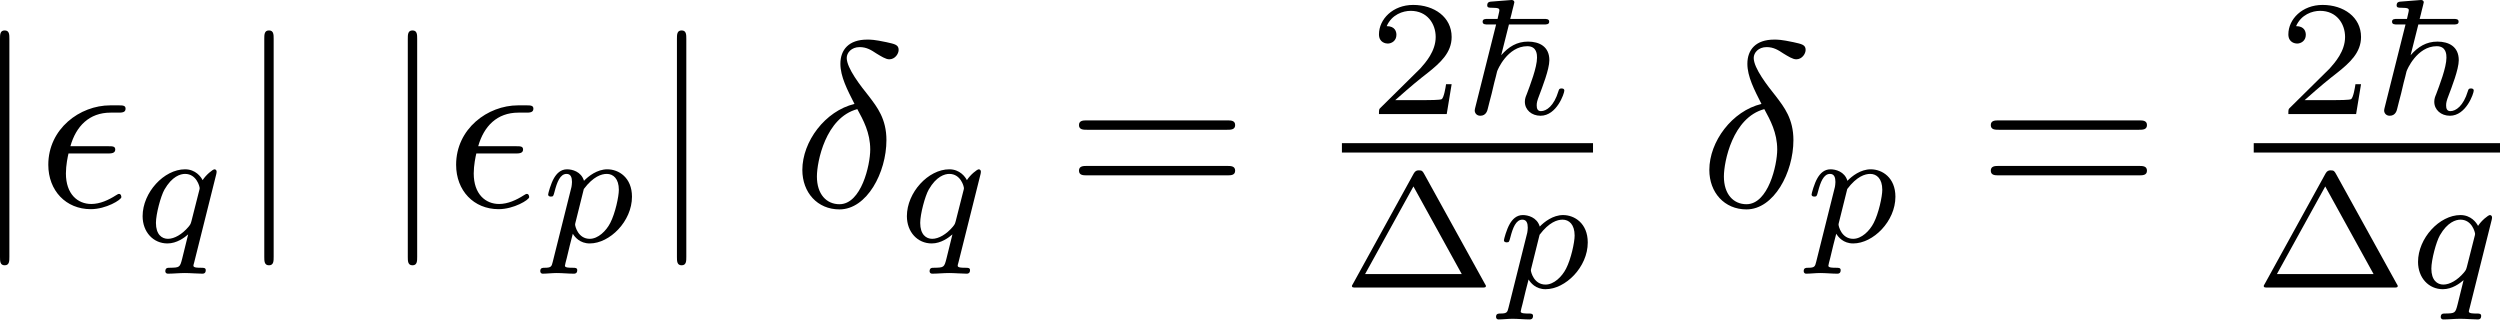
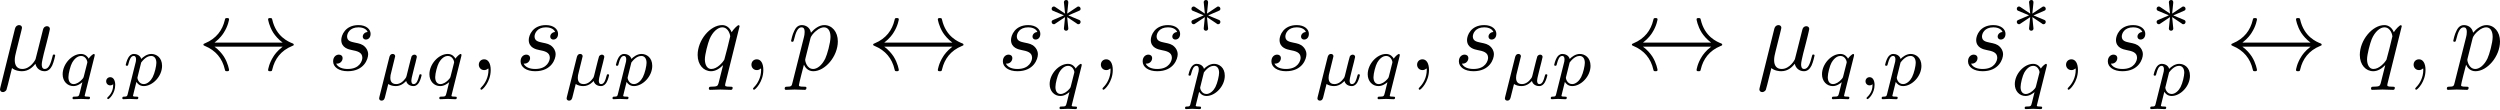
- <svg xmlns="http://www.w3.org/2000/svg" xmlns:xlink="http://www.w3.org/1999/xlink" version="1.1" width="106.052pt" height="13.551pt" viewBox="-70.814 -72.036 106.052 13.551">
+ <svg xmlns="http://www.w3.org/2000/svg" xmlns:xlink="http://www.w3.org/1999/xlink" version="1.1" width="244.592pt" height="10.674pt" viewBox="-71.701 -71.998 244.592 10.674">
  <defs>
-     <path id="g0-126" d="M1.981-3.801H3.452C3.571-3.801 3.689-3.801 3.689-3.919S3.578-4.038 3.459-4.038H2.036C2.085-4.212 2.085-4.226 2.127-4.4C2.155-4.512 2.211-4.721 2.211-4.742C2.211-4.77 2.197-4.84 2.092-4.84L1.206-4.77C1.151-4.763 1.06-4.749 1.06-4.61C1.06-4.512 1.151-4.512 1.241-4.512C1.576-4.512 1.576-4.463 1.576-4.4C1.576-4.394 1.576-4.352 1.499-4.038H1.095C.976-4.038 .865-4.038 .865-3.919S.983-3.801 1.102-3.801H1.437L.551-.272C.544-.237 .53-.195 .53-.153C.53-.042 .614 .07 .767 .07C1.011 .07 1.067-.146 1.088-.244C1.123-.377 1.2-.697 1.248-.865C1.269-.969 1.339-1.234 1.36-1.339C1.381-1.402 1.471-1.771 1.478-1.806C1.492-1.869 1.918-2.88 2.762-2.88C3.173-2.88 3.173-2.511 3.173-2.392C3.173-1.981 2.88-1.227 2.734-.837C2.692-.739 2.657-.649 2.657-.523C2.657-.181 2.943 .07 3.32 .07C4.01 .07 4.331-.879 4.331-.997C4.331-1.088 4.233-1.088 4.212-1.088C4.115-1.088 4.108-1.053 4.08-.969C3.891-.342 3.571-.126 3.34-.126C3.194-.126 3.159-.237 3.159-.37C3.159-.481 3.18-.572 3.264-.788C3.389-1.123 3.696-1.897 3.696-2.287C3.696-2.866 3.271-3.075 2.79-3.075C2.322-3.075 1.967-2.859 1.653-2.497L1.981-3.801Z" />
-     <path id="g5-1" d="M3.494-4.812C3.424-4.937 3.403-4.972 3.264-4.972C3.18-4.972 3.11-4.951 3.048-4.84L.474-.167C.425-.091 .425-.077 .425-.07C.425 0 .481 0 .593 0H5.942C6.053 0 6.109 0 6.109-.07C6.109-.077 6.109-.091 6.06-.167L3.494-4.812ZM3.034-4.289L5.084-.572H.983L3.034-4.289Z" />
-     <path id="g5-50" d="M3.522-1.269H3.285C3.264-1.116 3.194-.704 3.103-.635C3.048-.593 2.511-.593 2.413-.593H1.13C1.862-1.241 2.106-1.437 2.525-1.764C3.041-2.176 3.522-2.608 3.522-3.271C3.522-4.115 2.783-4.631 1.89-4.631C1.025-4.631 .439-4.024 .439-3.382C.439-3.027 .739-2.992 .809-2.992C.976-2.992 1.179-3.11 1.179-3.361C1.179-3.487 1.13-3.731 .767-3.731C.983-4.226 1.458-4.38 1.785-4.38C2.483-4.38 2.845-3.836 2.845-3.271C2.845-2.664 2.413-2.183 2.19-1.932L.509-.272C.439-.209 .439-.195 .439 0H3.313L3.522-1.269Z" />
-     <path id="g4-61" d="M6.844-3.258C6.994-3.258 7.183-3.258 7.183-3.457S6.994-3.656 6.854-3.656H.887C.747-3.656 .558-3.656 .558-3.457S.747-3.258 .897-3.258H6.844ZM6.854-1.325C6.994-1.325 7.183-1.325 7.183-1.524S6.994-1.724 6.844-1.724H.897C.747-1.724 .558-1.724 .558-1.524S.747-1.325 .887-1.325H6.854Z" />
+     <path id="g1-3" d="M2.253-1.736C2.824-1.988 3.082-2.085 3.257-2.169C3.389-2.225 3.452-2.253 3.452-2.385C3.452-2.504 3.361-2.608 3.236-2.608C3.187-2.608 3.173-2.608 3.089-2.545L2.141-1.911L2.246-2.943C2.26-3.068 2.246-3.243 2.036-3.243C1.953-3.243 1.82-3.187 1.82-3.034C1.82-2.971 1.848-2.762 1.855-2.692C1.869-2.573 1.918-2.071 1.932-1.911L.99-2.545C.921-2.587 .9-2.608 .837-2.608C.711-2.608 .621-2.504 .621-2.385C.621-2.246 .704-2.211 .767-2.183L1.82-1.743C1.248-1.492 .99-1.395 .816-1.311C.683-1.255 .621-1.227 .621-1.095C.621-.976 .711-.872 .837-.872C.886-.872 .9-.872 .983-.934L1.932-1.569L1.82-.446C1.82-.293 1.953-.237 2.036-.237S2.253-.293 2.253-.446C2.253-.509 2.225-.718 2.218-.788C2.204-.907 2.155-1.409 2.141-1.569L2.978-1.011C3.159-.872 3.173-.872 3.236-.872C3.361-.872 3.452-.976 3.452-1.095C3.452-1.234 3.368-1.269 3.306-1.297L2.253-1.736Z" />
+     <path id="g0-36" d="M1.644-2.69C2.192-3.108 2.461-3.517 2.54-3.646C2.989-4.334 3.068-4.961 3.068-4.971C3.068-5.091 2.949-5.091 2.869-5.091C2.7-5.091 2.69-5.071 2.65-4.892C2.421-3.915 1.833-3.088 .707-2.62C.598-2.58 .558-2.56 .558-2.491S.608-2.401 .707-2.361C1.743-1.933 2.411-1.156 2.66-.04C2.69 .08 2.7 .11 2.869 .11C2.949 .11 3.068 .11 3.068-.01C3.068-.03 2.979-.658 2.56-1.325C2.361-1.624 2.072-1.973 1.644-2.291H8.309C7.761-1.873 7.492-1.465 7.412-1.335C6.964-.648 6.884-.02 6.884-.01C6.884 .11 7.004 .11 7.083 .11C7.253 .11 7.263 .09 7.303-.09C7.532-1.066 8.12-1.903 9.245-2.361C9.365-2.401 9.395-2.421 9.395-2.491S9.335-2.59 9.315-2.6C8.877-2.77 7.671-3.268 7.293-4.941C7.263-5.061 7.253-5.091 7.083-5.091C7.004-5.091 6.884-5.091 6.884-4.971C6.884-4.951 6.974-4.324 7.392-3.656C7.592-3.357 7.88-3.009 8.309-2.69H1.644Z" />
+     <path id="g3-22" d="M.377 1.123C.349 1.227 .349 1.262 .349 1.269C.349 1.423 .474 1.492 .586 1.492C.837 1.492 .893 1.262 .921 1.144C.934 1.109 1.074 .551 1.241-.133C1.458 .014 1.736 .07 1.988 .07C2.587 .07 2.978-.418 2.992-.432C3.124 .049 3.605 .07 3.71 .07C3.961 .07 4.135-.084 4.261-.3C4.414-.572 4.505-.969 4.505-.997C4.505-1.088 4.414-1.088 4.394-1.088C4.296-1.088 4.289-1.06 4.24-.872C4.156-.537 4.024-.126 3.731-.126C3.55-.126 3.501-.279 3.501-.467C3.501-.586 3.557-.837 3.605-1.018C3.654-1.206 3.724-1.492 3.759-1.646L3.919-2.267C3.961-2.441 4.038-2.748 4.038-2.783C4.038-2.922 3.926-3.006 3.808-3.006C3.731-3.006 3.599-2.971 3.522-2.838C3.501-2.797 3.445-2.573 3.41-2.434L3.264-1.855L3.048-.983C2.999-.809 2.999-.795 2.936-.704C2.72-.398 2.413-.126 2.015-.126C1.444-.126 1.444-.621 1.444-.746C1.444-.928 1.465-1.018 1.562-1.395C1.632-1.702 1.646-1.75 1.716-2.022L1.813-2.413C1.848-2.559 1.918-2.824 1.918-2.852C1.918-2.978 1.82-3.075 1.681-3.075C1.43-3.075 1.367-2.831 1.346-2.748L.377 1.123Z" />
+     <path id="g3-59" d="M1.471-.112C1.471 .272 1.402 .718 .928 1.165C.9 1.193 .879 1.213 .879 1.248C.879 1.297 .934 1.346 .976 1.346C1.074 1.346 1.667 .788 1.667-.042C1.667-.474 1.499-.802 1.179-.802C.948-.802 .781-.621 .781-.404C.781-.181 .941 0 1.186 0C1.353 0 1.465-.112 1.471-.112Z" />
    <path id="g3-112" d="M.523 .851C.474 1.046 .46 1.102 .181 1.102C.091 1.102-.007 1.102-.007 1.248C-.007 1.325 .056 1.353 .091 1.353C.272 1.353 .502 1.325 .69 1.325C.928 1.325 1.193 1.353 1.423 1.353C1.485 1.353 1.562 1.332 1.562 1.2C1.562 1.102 1.465 1.102 1.381 1.102C1.227 1.102 1.039 1.102 1.039 1.018C1.039 .983 1.088 .802 1.116 .697C1.2 .328 1.297-.049 1.374-.342C1.458-.202 1.674 .07 2.092 .07C2.943 .07 3.884-.872 3.884-1.911C3.884-2.727 3.32-3.075 2.838-3.075C2.406-3.075 2.036-2.783 1.848-2.587C1.73-2.985 1.339-3.075 1.13-3.075C.858-3.075 .69-2.894 .579-2.706C.439-2.469 .328-2.05 .328-2.008C.328-1.918 .425-1.918 .446-1.918C.544-1.918 .551-1.939 .6-2.127C.704-2.532 .837-2.88 1.109-2.88C1.29-2.88 1.339-2.727 1.339-2.538C1.339-2.462 1.325-2.371 1.318-2.329L.523 .851ZM1.841-2.239C2.246-2.776 2.594-2.88 2.817-2.88C3.089-2.88 3.327-2.678 3.327-2.204C3.327-1.918 3.173-1.206 2.964-.802C2.79-.46 2.448-.126 2.092-.126C1.597-.126 1.471-.663 1.471-.732C1.471-.76 1.485-.809 1.492-.837L1.841-2.239Z" />
    <path id="g3-113" d="M3.55-2.873C3.557-2.901 3.564-2.943 3.564-2.978C3.564-3.02 3.536-3.075 3.473-3.075C3.403-3.075 3.11-2.838 2.971-2.615C2.901-2.755 2.671-3.075 2.225-3.075C1.332-3.075 .425-2.092 .425-1.088C.425-.411 .879 .07 1.478 .07C1.876 .07 2.204-.181 2.357-.314C2.35-.293 2.134 .586 2.106 .704C2.008 1.088 2.001 1.095 1.569 1.102C1.485 1.102 1.388 1.102 1.388 1.255C1.388 1.297 1.423 1.353 1.492 1.353C1.723 1.353 1.981 1.325 2.218 1.325S2.748 1.353 2.964 1.353C3.027 1.353 3.103 1.332 3.103 1.2C3.103 1.102 3.006 1.102 2.922 1.102C2.769 1.102 2.58 1.102 2.58 1.018C2.58 .997 2.58 .983 2.615 .865L3.55-2.873ZM2.497-.879C2.462-.76 2.462-.746 2.371-.635C2.099-.314 1.771-.126 1.499-.126C1.241-.126 .99-.307 .99-.802C.99-1.172 1.193-1.939 1.353-2.218C1.674-2.776 2.029-2.88 2.225-2.88C2.713-2.88 2.845-2.343 2.845-2.273C2.845-2.239 2.831-2.197 2.824-2.169L2.497-.879Z" />
-     <path id="g2-14" d="M2.63-4.354C1.385-4.055 .418-2.76 .418-1.554C.418-.598 1.056 .12 1.993 .12C3.158 .12 3.985-1.445 3.985-2.819C3.985-3.726 3.587-4.224 3.248-4.672C2.889-5.121 2.301-5.868 2.301-6.306C2.301-6.526 2.501-6.765 2.849-6.765C3.148-6.765 3.347-6.635 3.557-6.496C3.756-6.376 3.955-6.247 4.105-6.247C4.354-6.247 4.503-6.486 4.503-6.645C4.503-6.864 4.344-6.894 3.985-6.974C3.467-7.083 3.328-7.083 3.168-7.083C2.391-7.083 2.032-6.655 2.032-6.057C2.032-5.519 2.321-4.961 2.63-4.354ZM2.75-4.134C2.999-3.676 3.298-3.138 3.298-2.421C3.298-1.763 2.919-.1 1.993-.1C1.445-.1 1.036-.518 1.036-1.275C1.036-1.903 1.405-3.776 2.75-4.134Z" />
-     <path id="g2-15" d="M2.969-2.252C3.128-2.252 3.308-2.252 3.308-2.421C3.308-2.56 3.188-2.56 3.019-2.56H1.405C1.644-3.407 2.202-3.985 3.108-3.985H3.417C3.587-3.985 3.746-3.985 3.746-4.154C3.746-4.294 3.616-4.294 3.447-4.294H3.098C1.803-4.294 .468-3.298 .468-1.773C.468-.677 1.215 .11 2.271 .11C2.919 .11 3.567-.289 3.567-.399C3.567-.428 3.557-.538 3.467-.538C3.447-.538 3.427-.538 3.337-.478C3.029-.279 2.66-.11 2.291-.11C1.714-.11 1.215-.528 1.215-1.405C1.215-1.753 1.295-2.132 1.325-2.252H2.969Z" />
-     <path id="g1-106" d="M1.584-7.113C1.584-7.293 1.584-7.472 1.385-7.472S1.186-7.293 1.186-7.113V2.132C1.186 2.311 1.186 2.491 1.385 2.491S1.584 2.311 1.584 2.132V-7.113Z" />
+     <path id="g2-22" d="M2.301-3.497C2.351-3.706 2.451-4.085 2.451-4.134C2.451-4.304 2.331-4.403 2.162-4.403C2.132-4.403 1.853-4.394 1.763-4.045L.329 1.724C.299 1.843 .299 1.863 .299 1.883C.299 2.032 .408 2.152 .578 2.152C.787 2.152 .907 1.973 .927 1.943C.966 1.853 1.096 1.335 1.474-.199C1.793 .07 2.242 .11 2.441 .11C3.138 .11 3.527-.339 3.766-.618C3.856-.169 4.224 .11 4.663 .11C5.011 .11 5.24-.12 5.4-.438C5.569-.797 5.699-1.405 5.699-1.425C5.699-1.524 5.609-1.524 5.579-1.524C5.479-1.524 5.469-1.484 5.44-1.345C5.27-.697 5.091-.11 4.682-.11C4.413-.11 4.384-.369 4.384-.568C4.384-.787 4.503-1.255 4.583-1.604L4.862-2.68C4.892-2.829 4.991-3.208 5.031-3.357C5.081-3.587 5.181-3.965 5.181-4.025C5.181-4.204 5.041-4.294 4.892-4.294C4.842-4.294 4.583-4.284 4.503-3.945L4.035-2.082C3.915-1.584 3.806-1.166 3.776-1.066C3.766-1.016 3.288-.11 2.481-.11C1.983-.11 1.743-.438 1.743-.976C1.743-1.265 1.813-1.544 1.883-1.823L2.301-3.497Z" />
+     <path id="g2-59" d="M2.022-.01C2.022-.667 1.773-1.056 1.385-1.056C1.056-1.056 .857-.807 .857-.528C.857-.259 1.056 0 1.385 0C1.504 0 1.634-.04 1.733-.13C1.763-.149 1.773-.159 1.783-.159S1.803-.149 1.803-.01C1.803 .727 1.455 1.325 1.126 1.654C1.016 1.763 1.016 1.783 1.016 1.813C1.016 1.883 1.066 1.923 1.116 1.923C1.225 1.923 2.022 1.156 2.022-.01Z" />
+     <path id="g2-112" d="M.448 1.215C.369 1.554 .349 1.624-.09 1.624C-.209 1.624-.319 1.624-.319 1.813C-.319 1.893-.269 1.933-.189 1.933C.08 1.933 .369 1.903 .648 1.903C.976 1.903 1.315 1.933 1.634 1.933C1.684 1.933 1.813 1.933 1.813 1.733C1.813 1.624 1.714 1.624 1.574 1.624C1.076 1.624 1.076 1.554 1.076 1.465C1.076 1.345 1.494-.279 1.564-.528C1.694-.239 1.973 .11 2.481 .11C3.636 .11 4.882-1.345 4.882-2.809C4.882-3.746 4.314-4.403 3.557-4.403C3.059-4.403 2.58-4.045 2.252-3.656C2.152-4.194 1.724-4.403 1.355-4.403C.897-4.403 .707-4.015 .618-3.836C.438-3.497 .309-2.899 .309-2.869C.309-2.77 .408-2.77 .428-2.77C.528-2.77 .538-2.78 .598-2.999C.767-3.706 .966-4.184 1.325-4.184C1.494-4.184 1.634-4.105 1.634-3.726C1.634-3.497 1.604-3.387 1.564-3.218L.448 1.215ZM2.202-3.108C2.271-3.377 2.54-3.656 2.72-3.806C3.068-4.115 3.357-4.184 3.527-4.184C3.925-4.184 4.164-3.836 4.164-3.248S3.836-1.514 3.656-1.136C3.318-.438 2.839-.11 2.471-.11C1.813-.11 1.684-.936 1.684-.996C1.684-1.016 1.684-1.036 1.714-1.156L2.202-3.108Z" />
+     <path id="g2-113" d="M4.503-4.294C4.503-4.334 4.473-4.394 4.403-4.394C4.294-4.394 3.895-3.995 3.726-3.706C3.507-4.244 3.118-4.403 2.8-4.403C1.624-4.403 .399-2.929 .399-1.484C.399-.508 .986 .11 1.714 .11C2.142 .11 2.531-.13 2.889-.488C2.8-.139 2.471 1.205 2.441 1.295C2.361 1.574 2.281 1.614 1.724 1.624C1.594 1.624 1.494 1.624 1.494 1.823C1.494 1.833 1.494 1.933 1.624 1.933C1.943 1.933 2.291 1.903 2.62 1.903C2.959 1.903 3.318 1.933 3.646 1.933C3.696 1.933 3.826 1.933 3.826 1.733C3.826 1.624 3.726 1.624 3.567 1.624C3.088 1.624 3.088 1.554 3.088 1.465C3.088 1.395 3.108 1.335 3.128 1.245L4.503-4.294ZM1.743-.11C1.146-.11 1.106-.877 1.106-1.046C1.106-1.524 1.395-2.61 1.564-3.029C1.873-3.766 2.391-4.184 2.8-4.184C3.447-4.184 3.587-3.377 3.587-3.308C3.587-3.248 3.039-1.066 3.009-1.026C2.859-.747 2.301-.11 1.743-.11Z" />
+     <path id="g2-115" d="M3.895-3.726C3.616-3.716 3.417-3.497 3.417-3.278C3.417-3.138 3.507-2.989 3.726-2.989S4.184-3.158 4.184-3.547C4.184-3.995 3.756-4.403 2.999-4.403C1.684-4.403 1.315-3.387 1.315-2.949C1.315-2.172 2.052-2.022 2.341-1.963C2.859-1.863 3.377-1.753 3.377-1.205C3.377-.946 3.148-.11 1.953-.11C1.813-.11 1.046-.11 .817-.638C1.196-.588 1.445-.887 1.445-1.166C1.445-1.395 1.285-1.514 1.076-1.514C.817-1.514 .518-1.305 .518-.857C.518-.289 1.086 .11 1.943 .11C3.557 .11 3.945-1.096 3.945-1.544C3.945-1.903 3.756-2.152 3.636-2.271C3.367-2.55 3.078-2.6 2.64-2.69C2.281-2.77 1.883-2.839 1.883-3.288C1.883-3.577 2.122-4.184 2.999-4.184C3.248-4.184 3.746-4.115 3.895-3.726Z" />
  </defs>
  <g id="page1">
-     <use x="-72" y="-63.273" xlink:href="#g1-106" />
-     <use x="-69.233" y="-63.273" xlink:href="#g2-15" />
-     <use x="-65.189" y="-61.779" xlink:href="#g3-113" />
-     <use x="-60.789" y="-63.273" xlink:href="#g1-106" />
-     <use x="-54.701" y="-63.273" xlink:href="#g1-106" />
-     <use x="-51.933" y="-63.273" xlink:href="#g2-15" />
-     <use x="-47.889" y="-61.779" xlink:href="#g3-112" />
-     <use x="-43.284" y="-63.273" xlink:href="#g1-106" />
-     <use x="-37.196" y="-63.273" xlink:href="#g2-14" />
-     <use x="-32.768" y="-61.779" xlink:href="#g3-113" />
-     <use x="-25.601" y="-63.273" xlink:href="#g4-61" />
-     <use x="-12.756" y="-67.196" xlink:href="#g5-50" />
-     <use x="-8.785" y="-67.196" xlink:href="#g0-126" />
-     <rect x="-13.889" y="-65.963" height=".398" width="10.652" />
-     <use x="-13.889" y="-59.838" xlink:href="#g5-1" />
-     <use x="-7.344" y="-59.838" xlink:href="#g3-112" />
-     <use x="1.279" y="-63.273" xlink:href="#g2-14" />
-     <use x="5.707" y="-61.779" xlink:href="#g3-112" />
-     <use x="13.079" y="-63.273" xlink:href="#g4-61" />
-     <use x="25.821" y="-67.196" xlink:href="#g5-50" />
-     <use x="29.793" y="-67.196" xlink:href="#g0-126" />
-     <rect x="24.791" y="-65.963" height=".398" width="10.447" />
-     <use x="24.791" y="-59.838" xlink:href="#g5-1" />
-     <use x="31.336" y="-59.838" xlink:href="#g3-113" />
+     <use x="-72" y="-65.14" xlink:href="#g2-22" />
+     <use x="-65.997" y="-63.645" xlink:href="#g3-113" />
+     <use x="-62.095" y="-63.645" xlink:href="#g3-59" />
+     <use x="-59.729" y="-63.645" xlink:href="#g3-112" />
+     <use x="-52.357" y="-65.14" xlink:href="#g0-36" />
+     <use x="-39.627" y="-65.14" xlink:href="#g2-115" />
+     <use x="-34.957" y="-63.645" xlink:href="#g3-22" />
+     <use x="-30.113" y="-63.645" xlink:href="#g3-113" />
+     <use x="-25.713" y="-65.14" xlink:href="#g2-59" />
+     <use x="-21.285" y="-65.14" xlink:href="#g2-115" />
+     <use x="-16.615" y="-63.645" xlink:href="#g3-22" />
+     <use x="-11.771" y="-63.645" xlink:href="#g3-112" />
+     <use x="-3.845" y="-65.14" xlink:href="#g2-113" />
+     <use x=".96" y="-65.14" xlink:href="#g2-59" />
+     <use x="5.388" y="-65.14" xlink:href="#g2-112" />
+     <use x="13.168" y="-65.14" xlink:href="#g0-36" />
+     <use x="25.898" y="-65.14" xlink:href="#g2-115" />
+     <use x="30.568" y="-68.755" xlink:href="#g1-3" />
+     <use x="30.568" y="-62.677" xlink:href="#g3-113" />
+     <use x="35.148" y="-65.14" xlink:href="#g2-59" />
+     <use x="39.575" y="-65.14" xlink:href="#g2-115" />
+     <use x="44.245" y="-68.755" xlink:href="#g1-3" />
+     <use x="44.245" y="-62.677" xlink:href="#g3-112" />
+     <use x="52.171" y="-65.14" xlink:href="#g2-115" />
+     <use x="56.841" y="-63.645" xlink:href="#g3-22" />
+     <use x="61.686" y="-63.645" xlink:href="#g3-113" />
+     <use x="66.085" y="-65.14" xlink:href="#g2-59" />
+     <use x="70.513" y="-65.14" xlink:href="#g2-115" />
+     <use x="75.183" y="-63.645" xlink:href="#g3-22" />
+     <use x="80.027" y="-63.645" xlink:href="#g3-112" />
+     <use x="87.4" y="-65.14" xlink:href="#g0-36" />
+     <use x="100.13" y="-65.14" xlink:href="#g2-22" />
+     <use x="106.133" y="-63.645" xlink:href="#g3-113" />
+     <use x="110.034" y="-63.645" xlink:href="#g3-59" />
+     <use x="112.401" y="-63.645" xlink:href="#g3-112" />
+     <use x="120.327" y="-65.14" xlink:href="#g2-115" />
+     <use x="124.996" y="-68.755" xlink:href="#g1-3" />
+     <use x="124.996" y="-62.677" xlink:href="#g3-113" />
+     <use x="129.577" y="-65.14" xlink:href="#g2-59" />
+     <use x="134.004" y="-65.14" xlink:href="#g2-115" />
+     <use x="138.674" y="-68.755" xlink:href="#g1-3" />
+     <use x="138.674" y="-62.677" xlink:href="#g3-112" />
+     <use x="146.047" y="-65.14" xlink:href="#g0-36" />
+     <use x="158.777" y="-65.14" xlink:href="#g2-113" />
+     <use x="163.582" y="-65.14" xlink:href="#g2-59" />
+     <use x="168.009" y="-65.14" xlink:href="#g2-112" />
  </g>
</svg>
